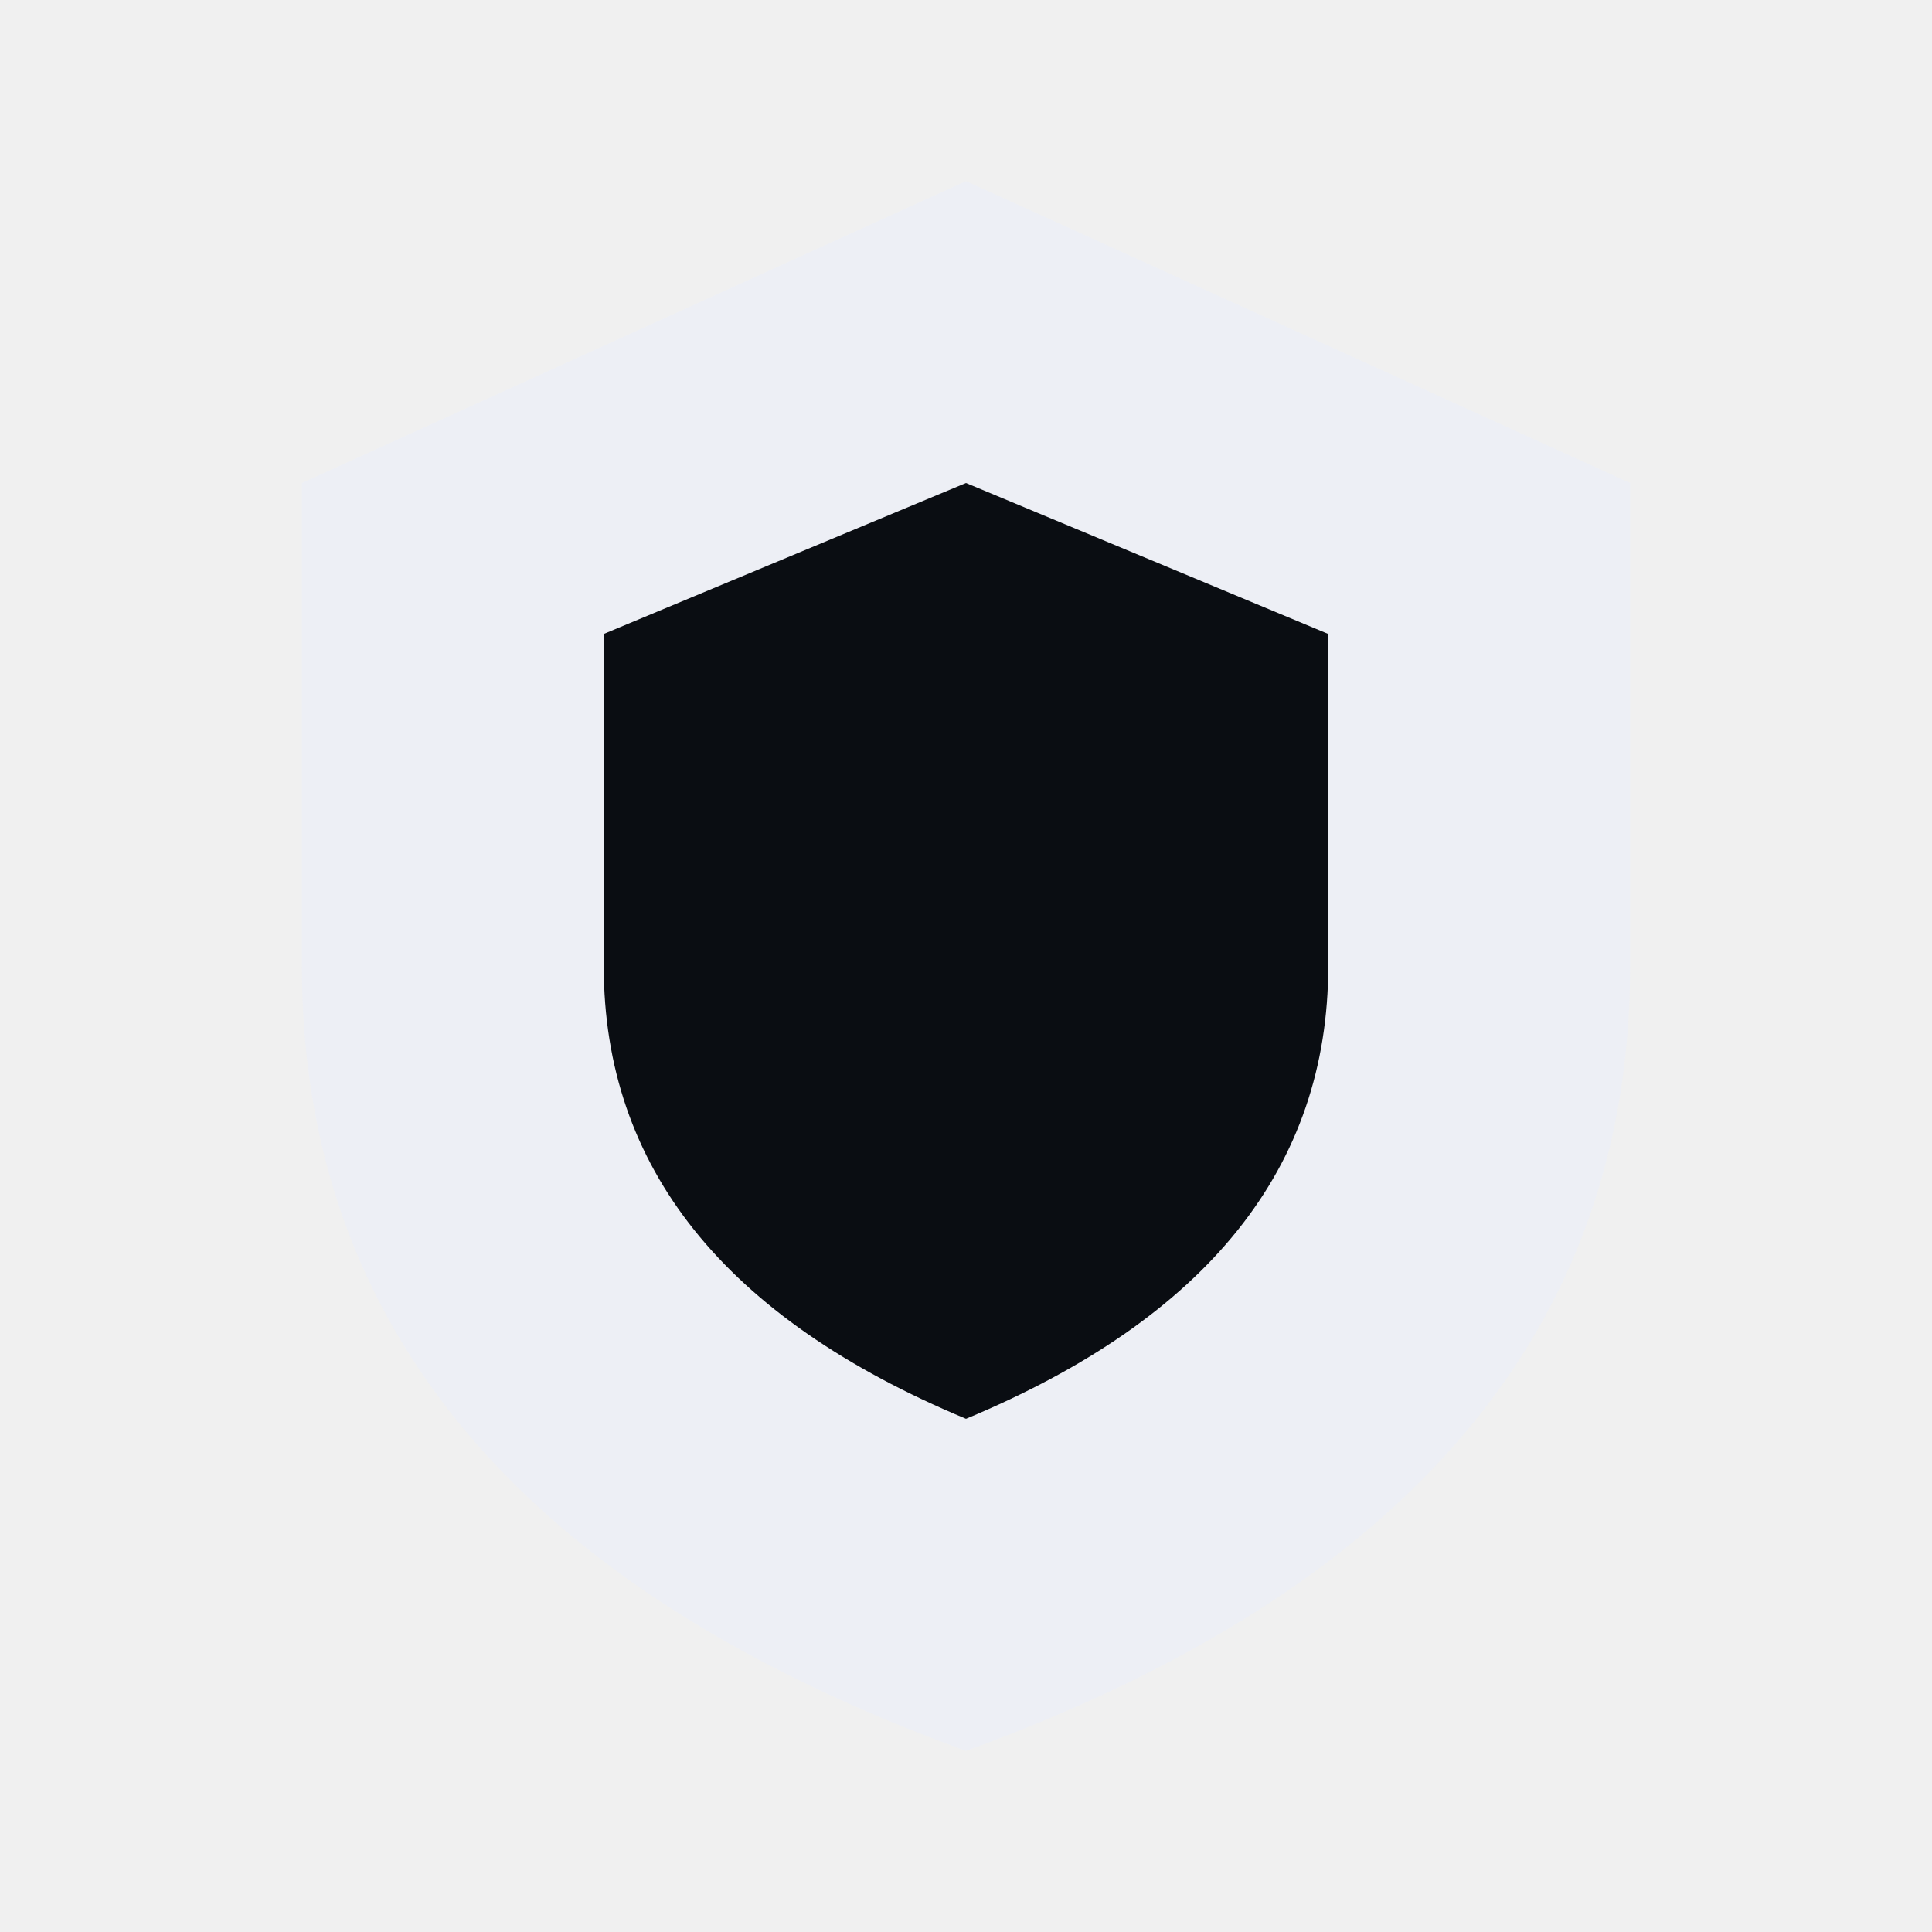
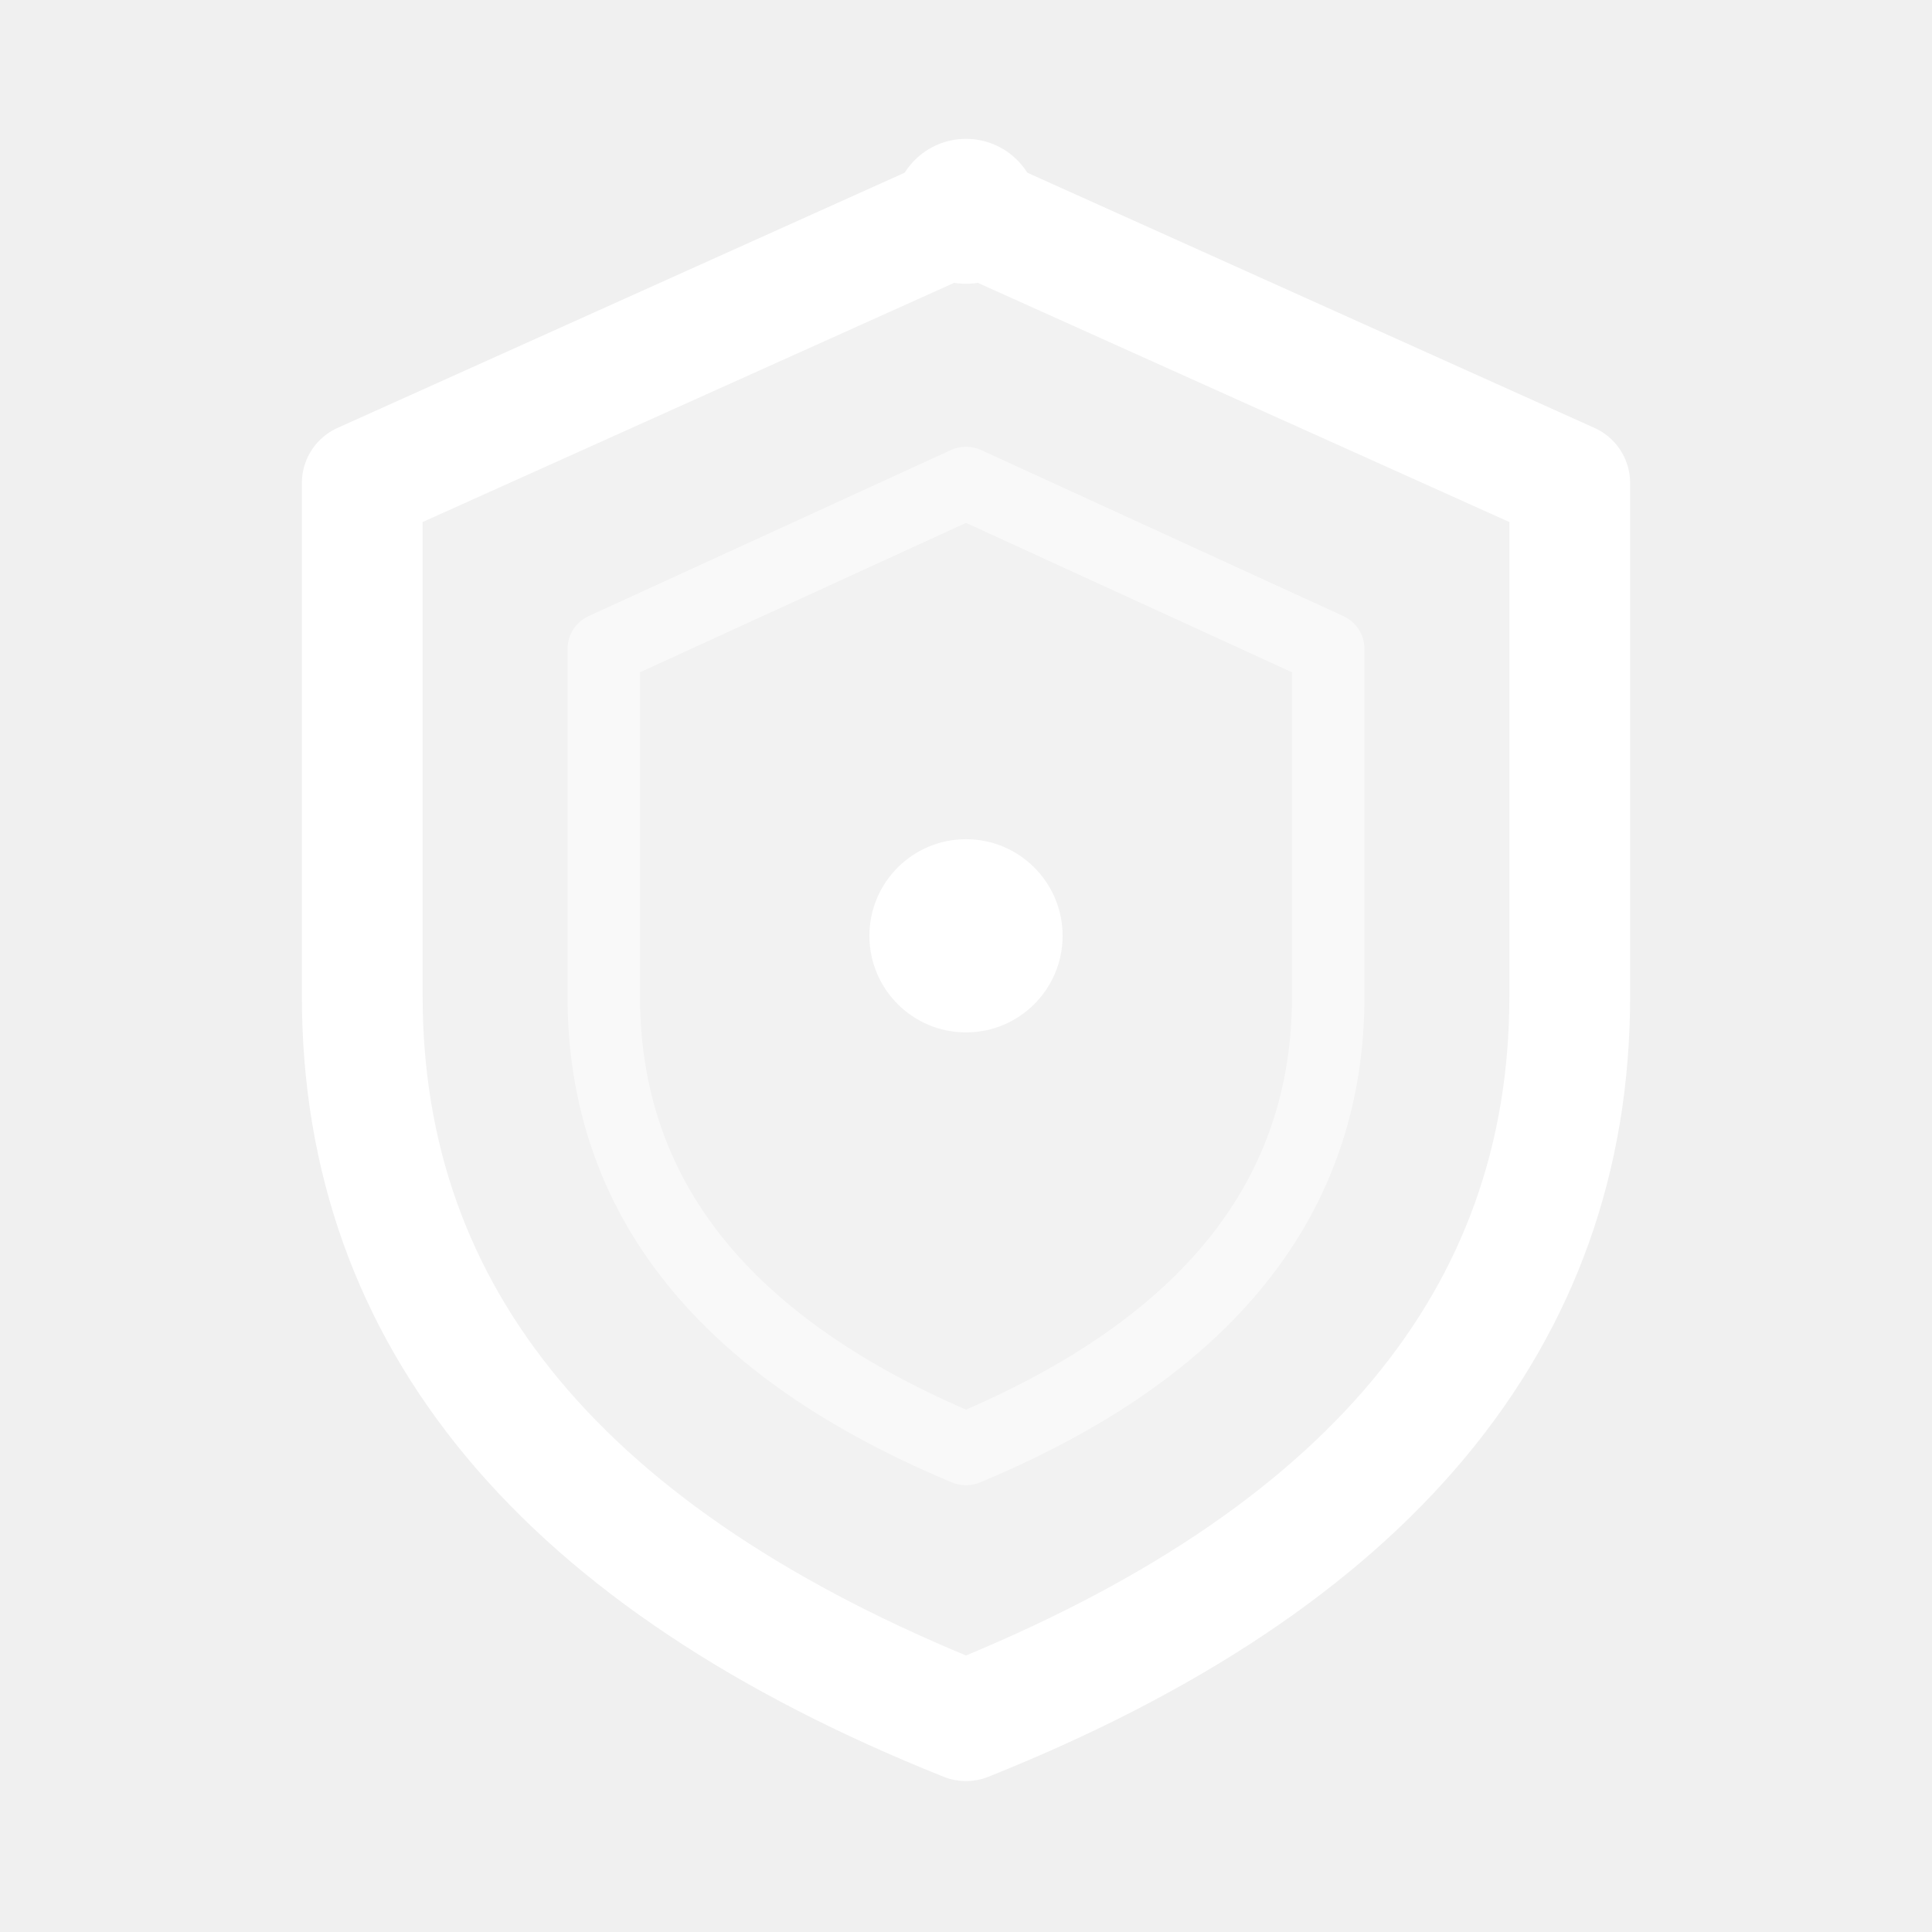
<svg xmlns="http://www.w3.org/2000/svg" viewBox="0 0 64 64" width="64" height="64">
-   <path fill="#EDEFF5" d="M32 6 L54 16 V32 Q54 50 32 58 Q10 50 10 32 V16 Z" />
-   <path fill="#0A0D12" d="M32 16 L44 21 V32 Q44 42 32 47 Q20 42 20 32 V21 Z" />
+   <g fill="#ffffff" fill-opacity="0.16" stroke="#ffffff" stroke-width="4" stroke-linejoin="round" stroke-linecap="round">
+     <path d="M32 7 L52 16 V33 Q52 49 32 57 Q12 49 12 33 V16 Z" />
+   </g>
+   <g fill="none" stroke="#ffffff" stroke-width="2.4" stroke-opacity="0.55" stroke-linejoin="round">
+     <path d="M32 16 L44 21.5 V33 Q44 43 32 48 Q20 43 20 33 V21.5 Z" />
+   </g>
+   <g fill="#ffffff">
+     <circle cx="32" cy="31" r="3.2" />
+     <circle cx="32" cy="7" r="2.4" />
+   </g>
</svg>
